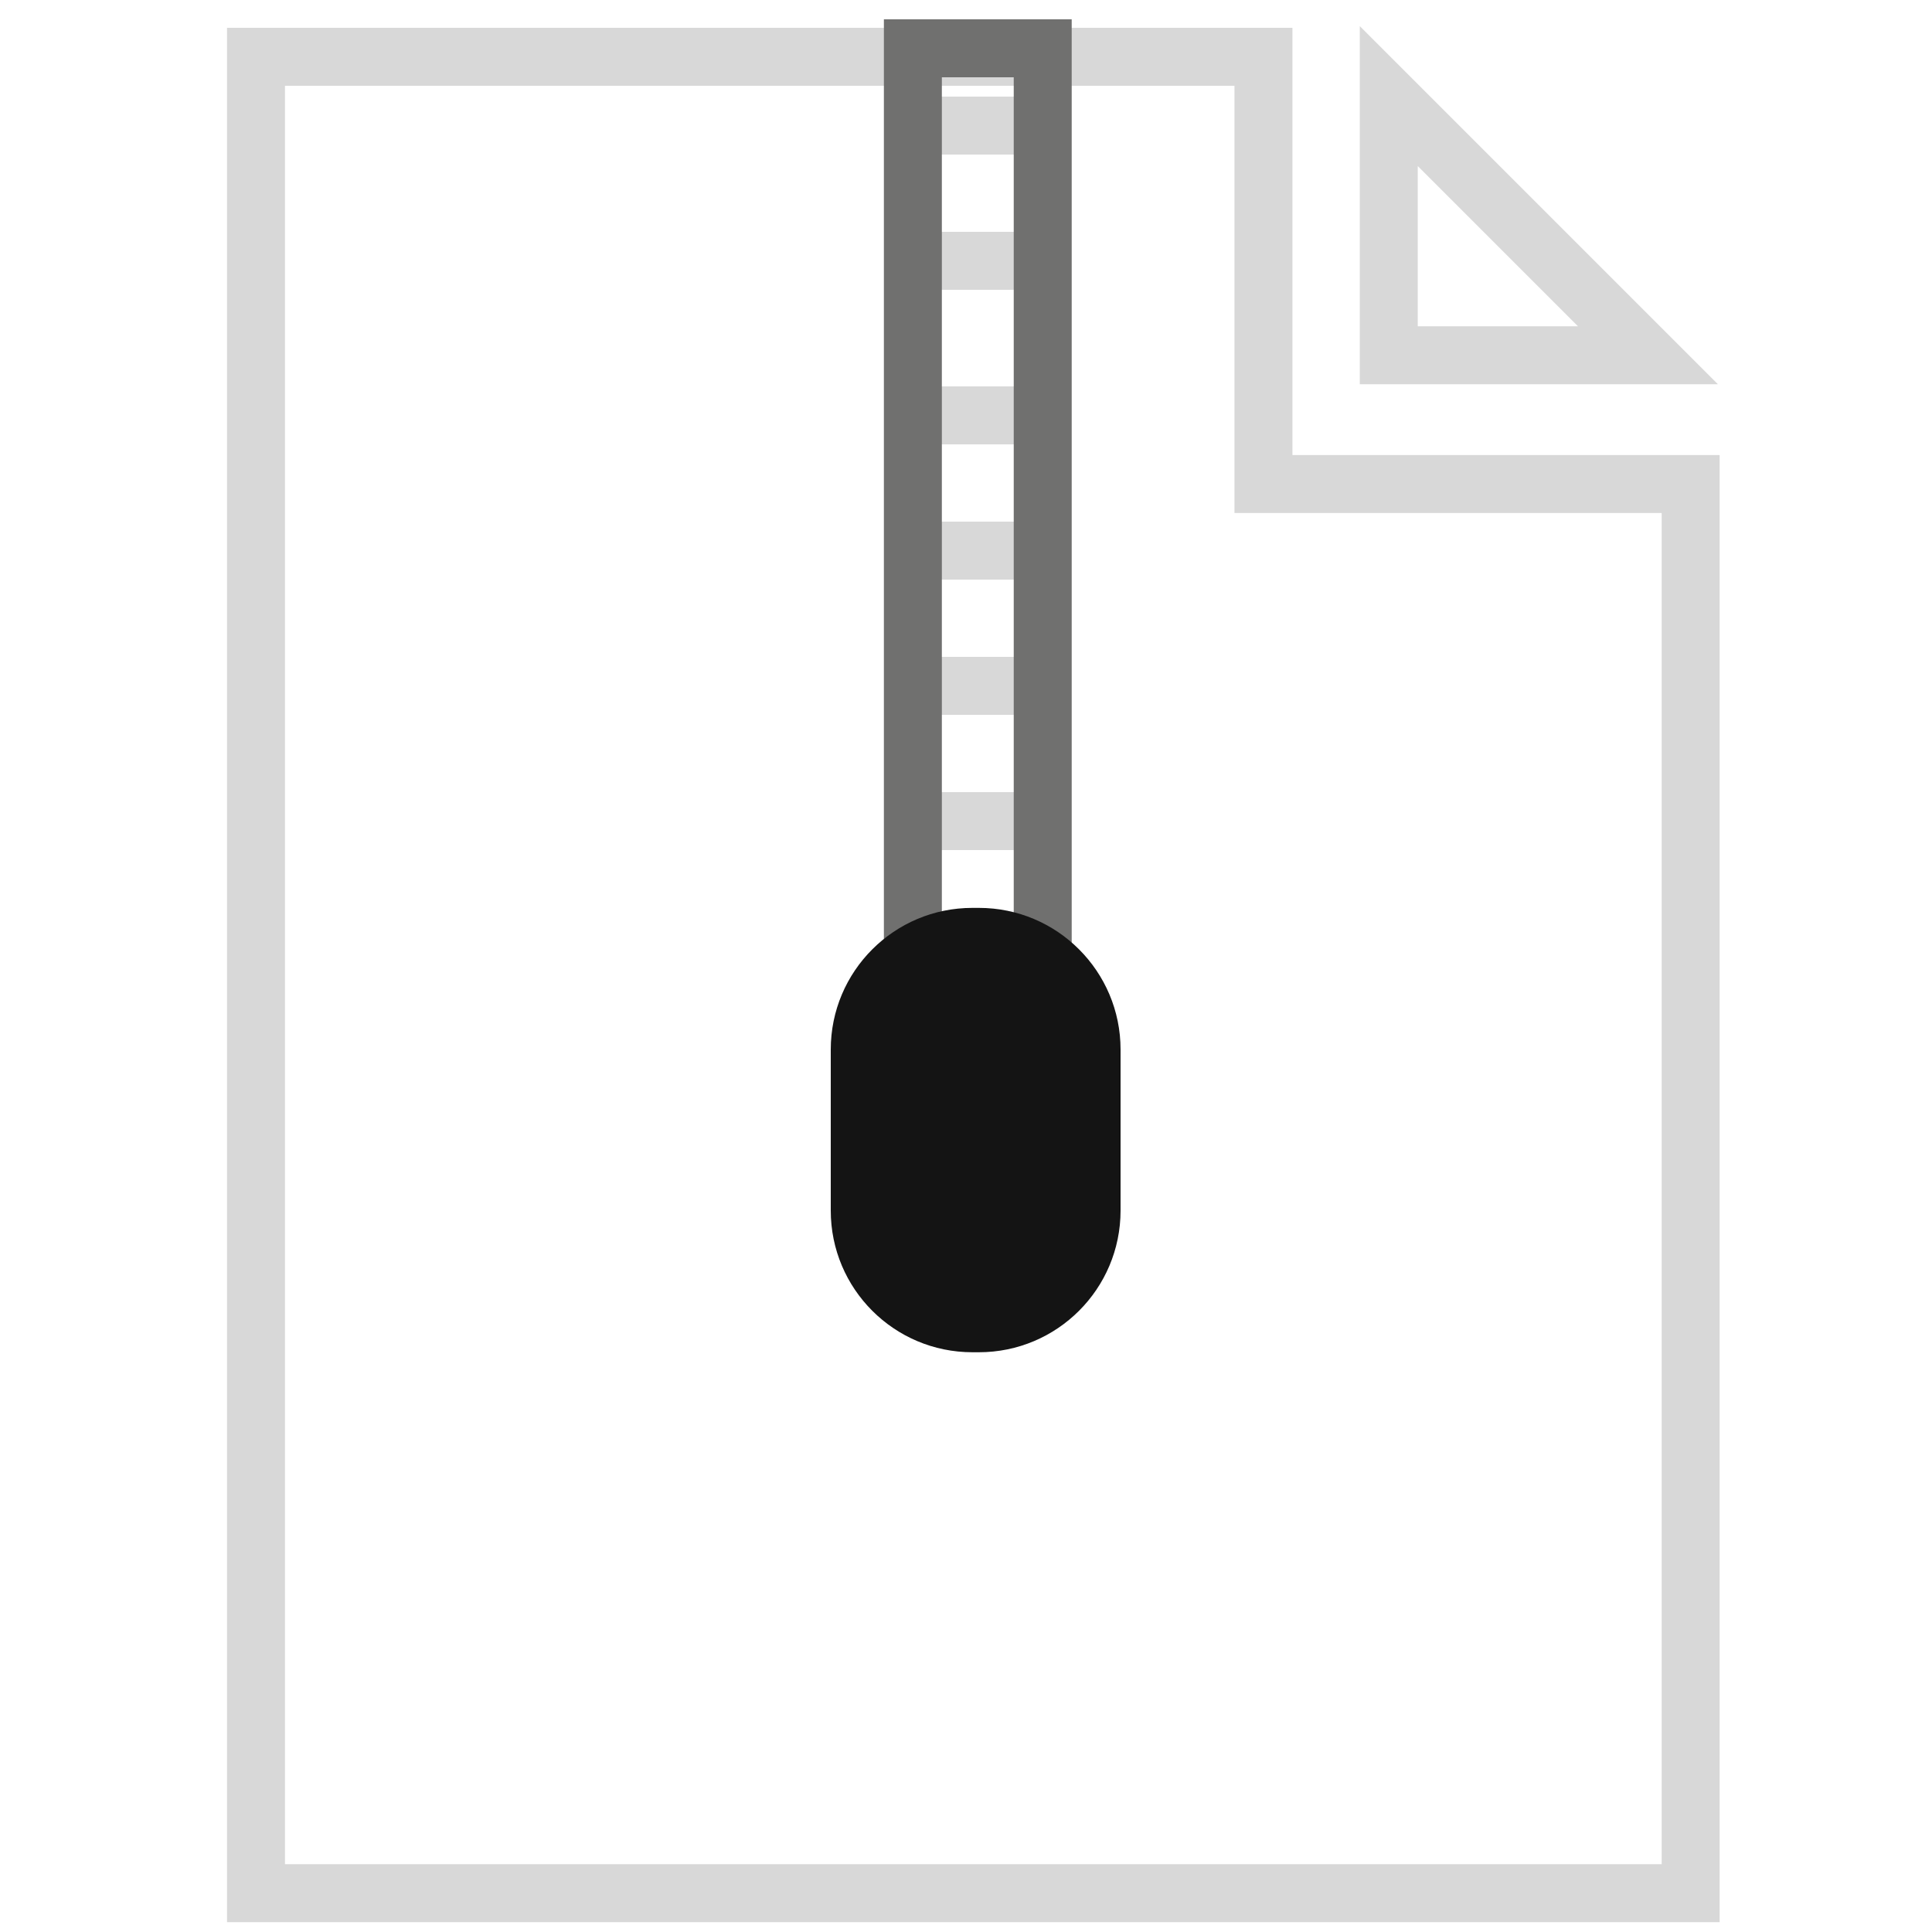
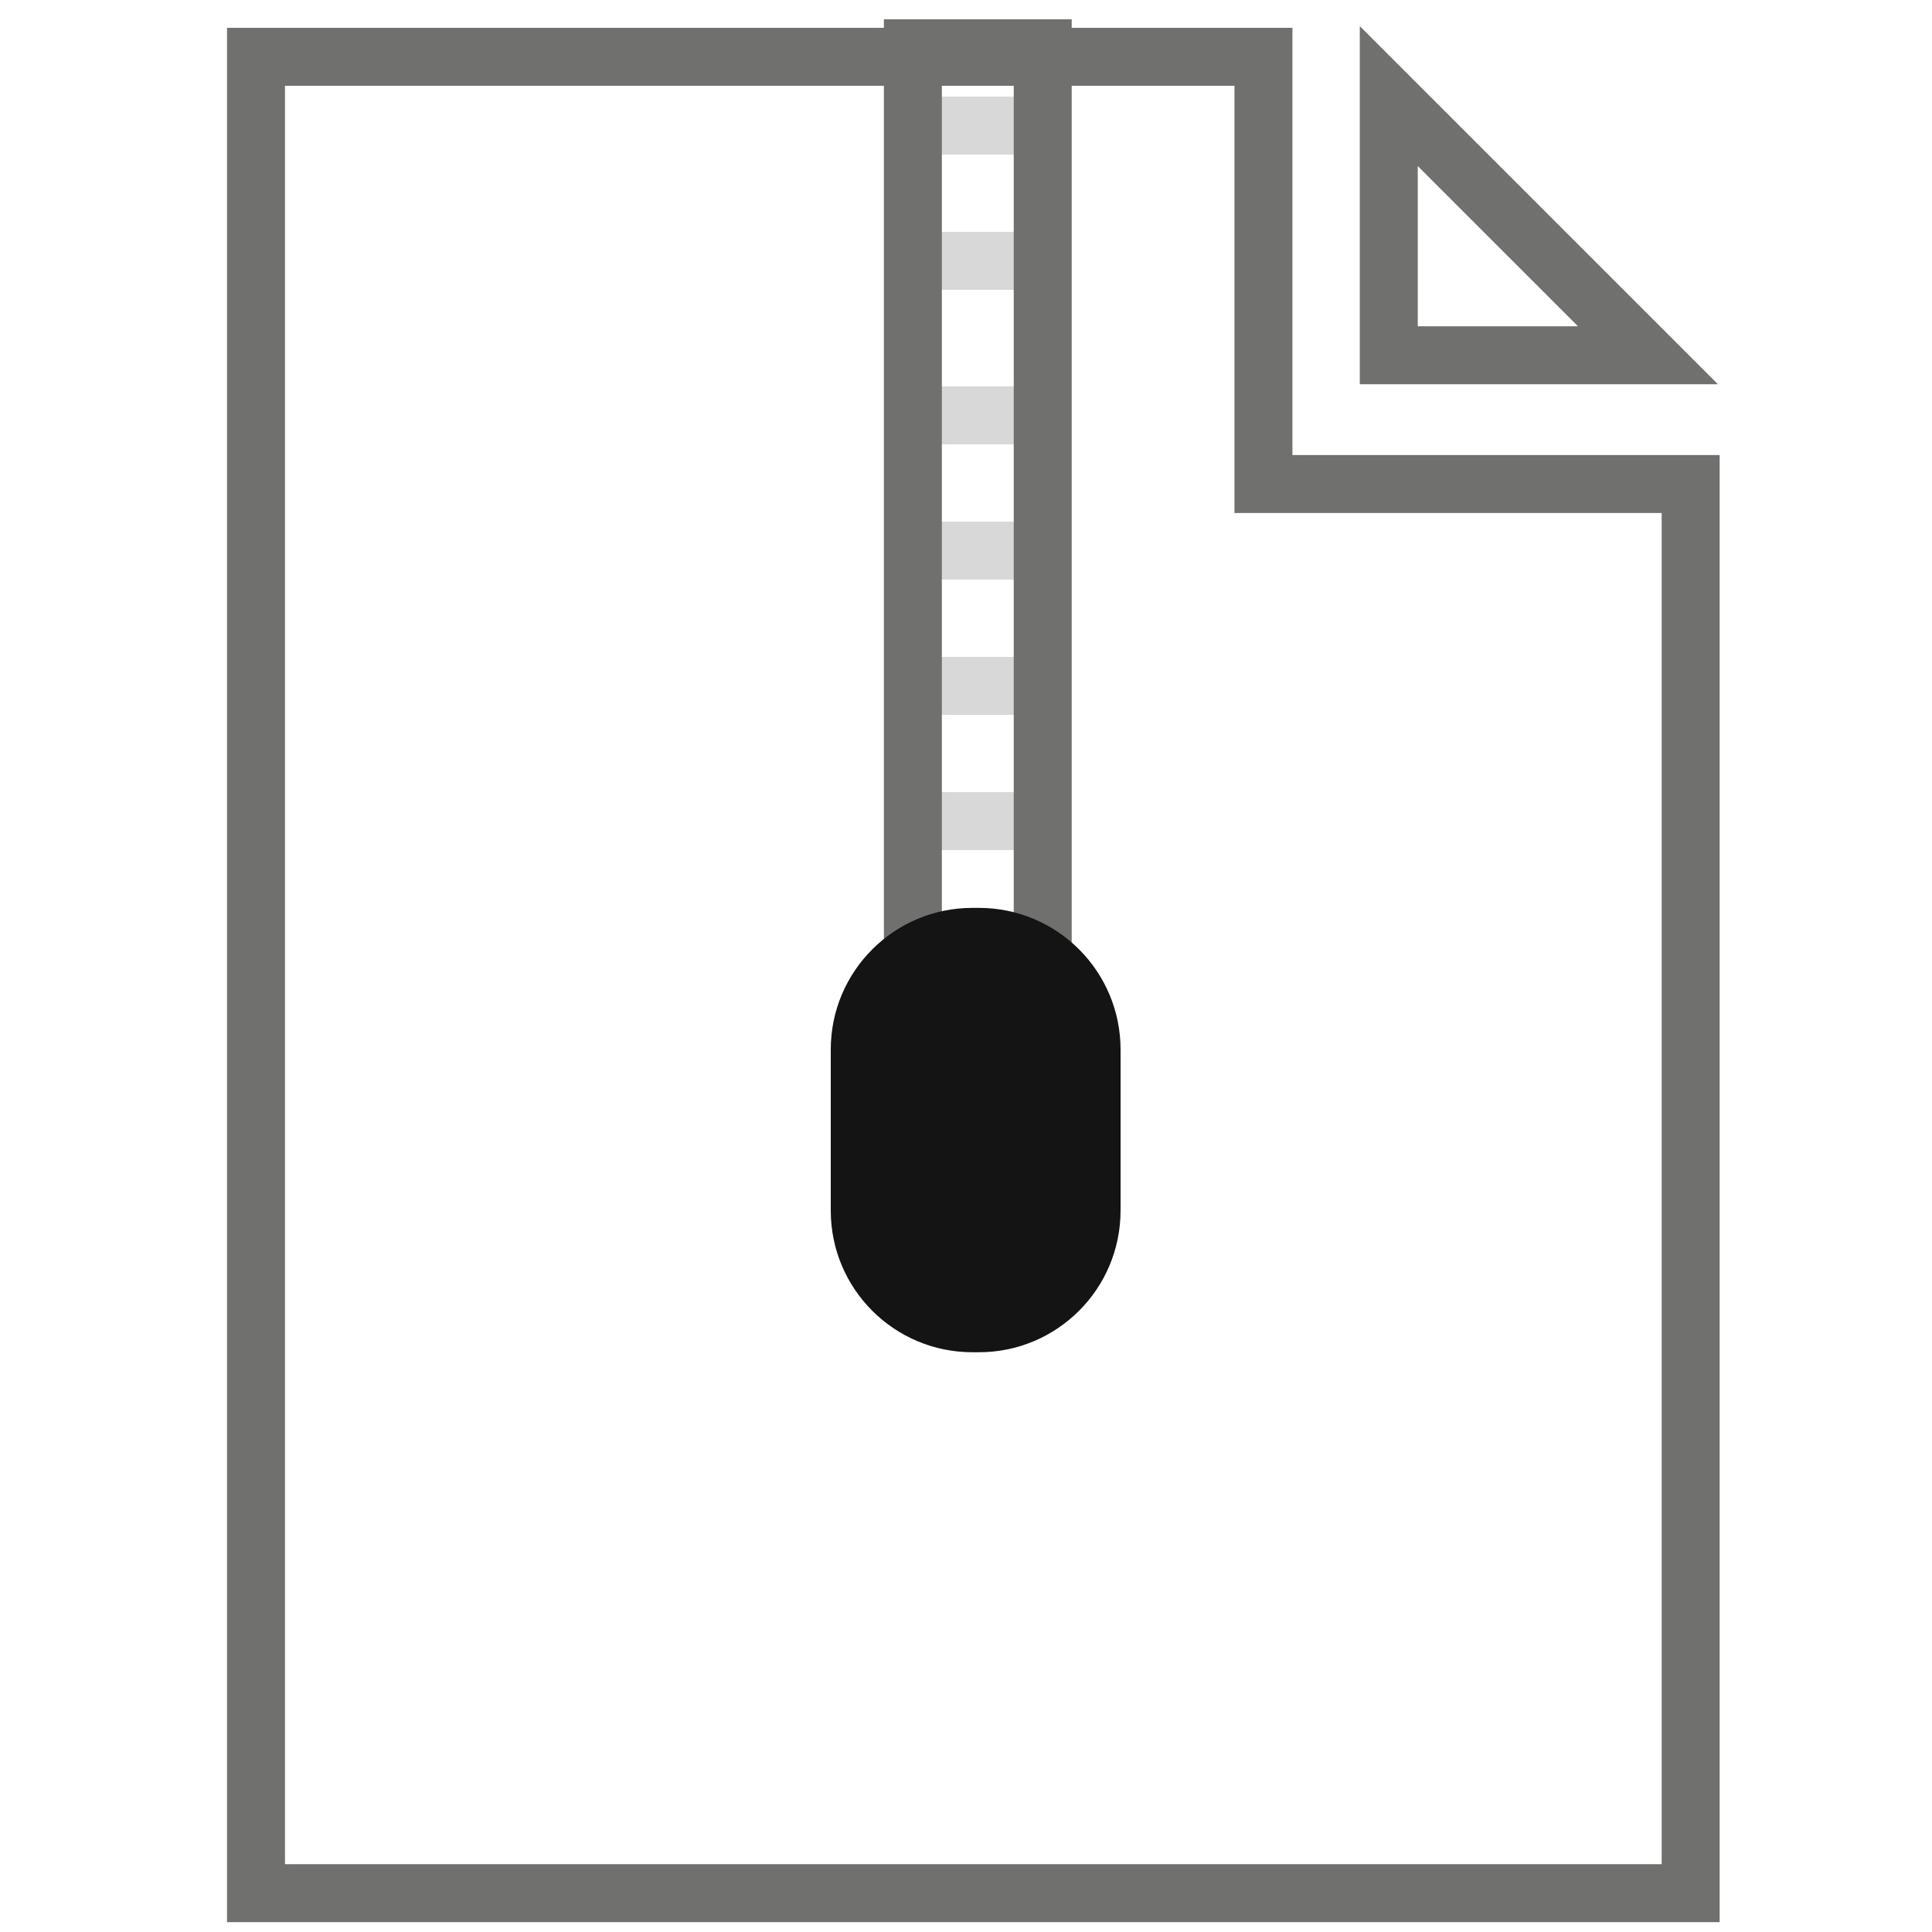
<svg xmlns="http://www.w3.org/2000/svg" version="1.1" id="Layer_1" x="0px" y="0px" width="100px" height="100px" viewBox="0 0 100 100" enable-background="new 0 0 100 100" xml:space="preserve">
  <line fill="none" stroke="#D8D8D8" stroke-width="3" stroke-miterlimit="10" x1="47.53" y1="6.5" x2="54.25" y2="6.5" />
  <line fill="none" stroke="#D8D8D8" stroke-width="3" stroke-miterlimit="10" x1="47.53" y1="13.5" x2="54.25" y2="13.5" />
  <line fill="none" stroke="#D8D8D8" stroke-width="3" stroke-miterlimit="10" x1="47.53" y1="21.5" x2="54.25" y2="21.5" />
  <line fill="none" stroke="#D8D8D8" stroke-width="3" stroke-miterlimit="10" x1="47.53" y1="28.5" x2="54.25" y2="28.5" />
  <line fill="none" stroke="#D8D8D8" stroke-width="3" stroke-miterlimit="10" x1="47.53" y1="35.5" x2="54.25" y2="35.5" />
  <line fill="none" stroke="#D8D8D8" stroke-width="3" stroke-miterlimit="10" x1="47.53" y1="42.5" x2="54.25" y2="42.5" />
  <line fill="none" stroke="#D8D8D8" stroke-width="3" stroke-miterlimit="10" x1="47.53" y1="50.5" x2="54.25" y2="50.5" />
  <line fill="none" stroke="#D8D8D8" stroke-width="3" stroke-miterlimit="10" x1="45" y1="64.5" x2="57" y2="64.5" />
-   <polygon fill="none" stroke="#D8D8D8" stroke-width="3" stroke-miterlimit="10" points="65.396,2.94 13.251,2.94 13.251,97.99   87.508,97.99 87.508,25.053 65.396,25.053 " />
-   <polygon fill="none" stroke="#D8D8D8" stroke-width="3" stroke-miterlimit="10" points="71.883,4.974 85.297,18.387 71.883,18.387   " />
+   <g>
+     <polygon fill="none" stroke="#70706F" stroke-width="3" stroke-miterlimit="10" points="65.396,2.94 13.251,2.94 13.251,97.99    87.508,97.99 87.508,25.053 65.396,25.053  " />
+     <polygon fill="none" stroke="#70706F" stroke-width="3" stroke-miterlimit="10" points="71.883,4.974 85.297,18.387 71.883,18.387     " />
+   </g>
  <rect x="47.25" y="2.5" fill="none" stroke="#70706F" stroke-width="3" stroke-miterlimit="10" width="6.721" height="64" />
  <path fill="#141414" d="M58,62.66c0,4.049-3.283,7.332-7.332,7.332h-0.336c-4.049,0-7.332-3.283-7.332-7.332v-8.336  c0-4.049,3.283-7.332,7.332-7.332h0.336c4.049,0,7.332,3.283,7.332,7.332V62.66z" />
</svg>
